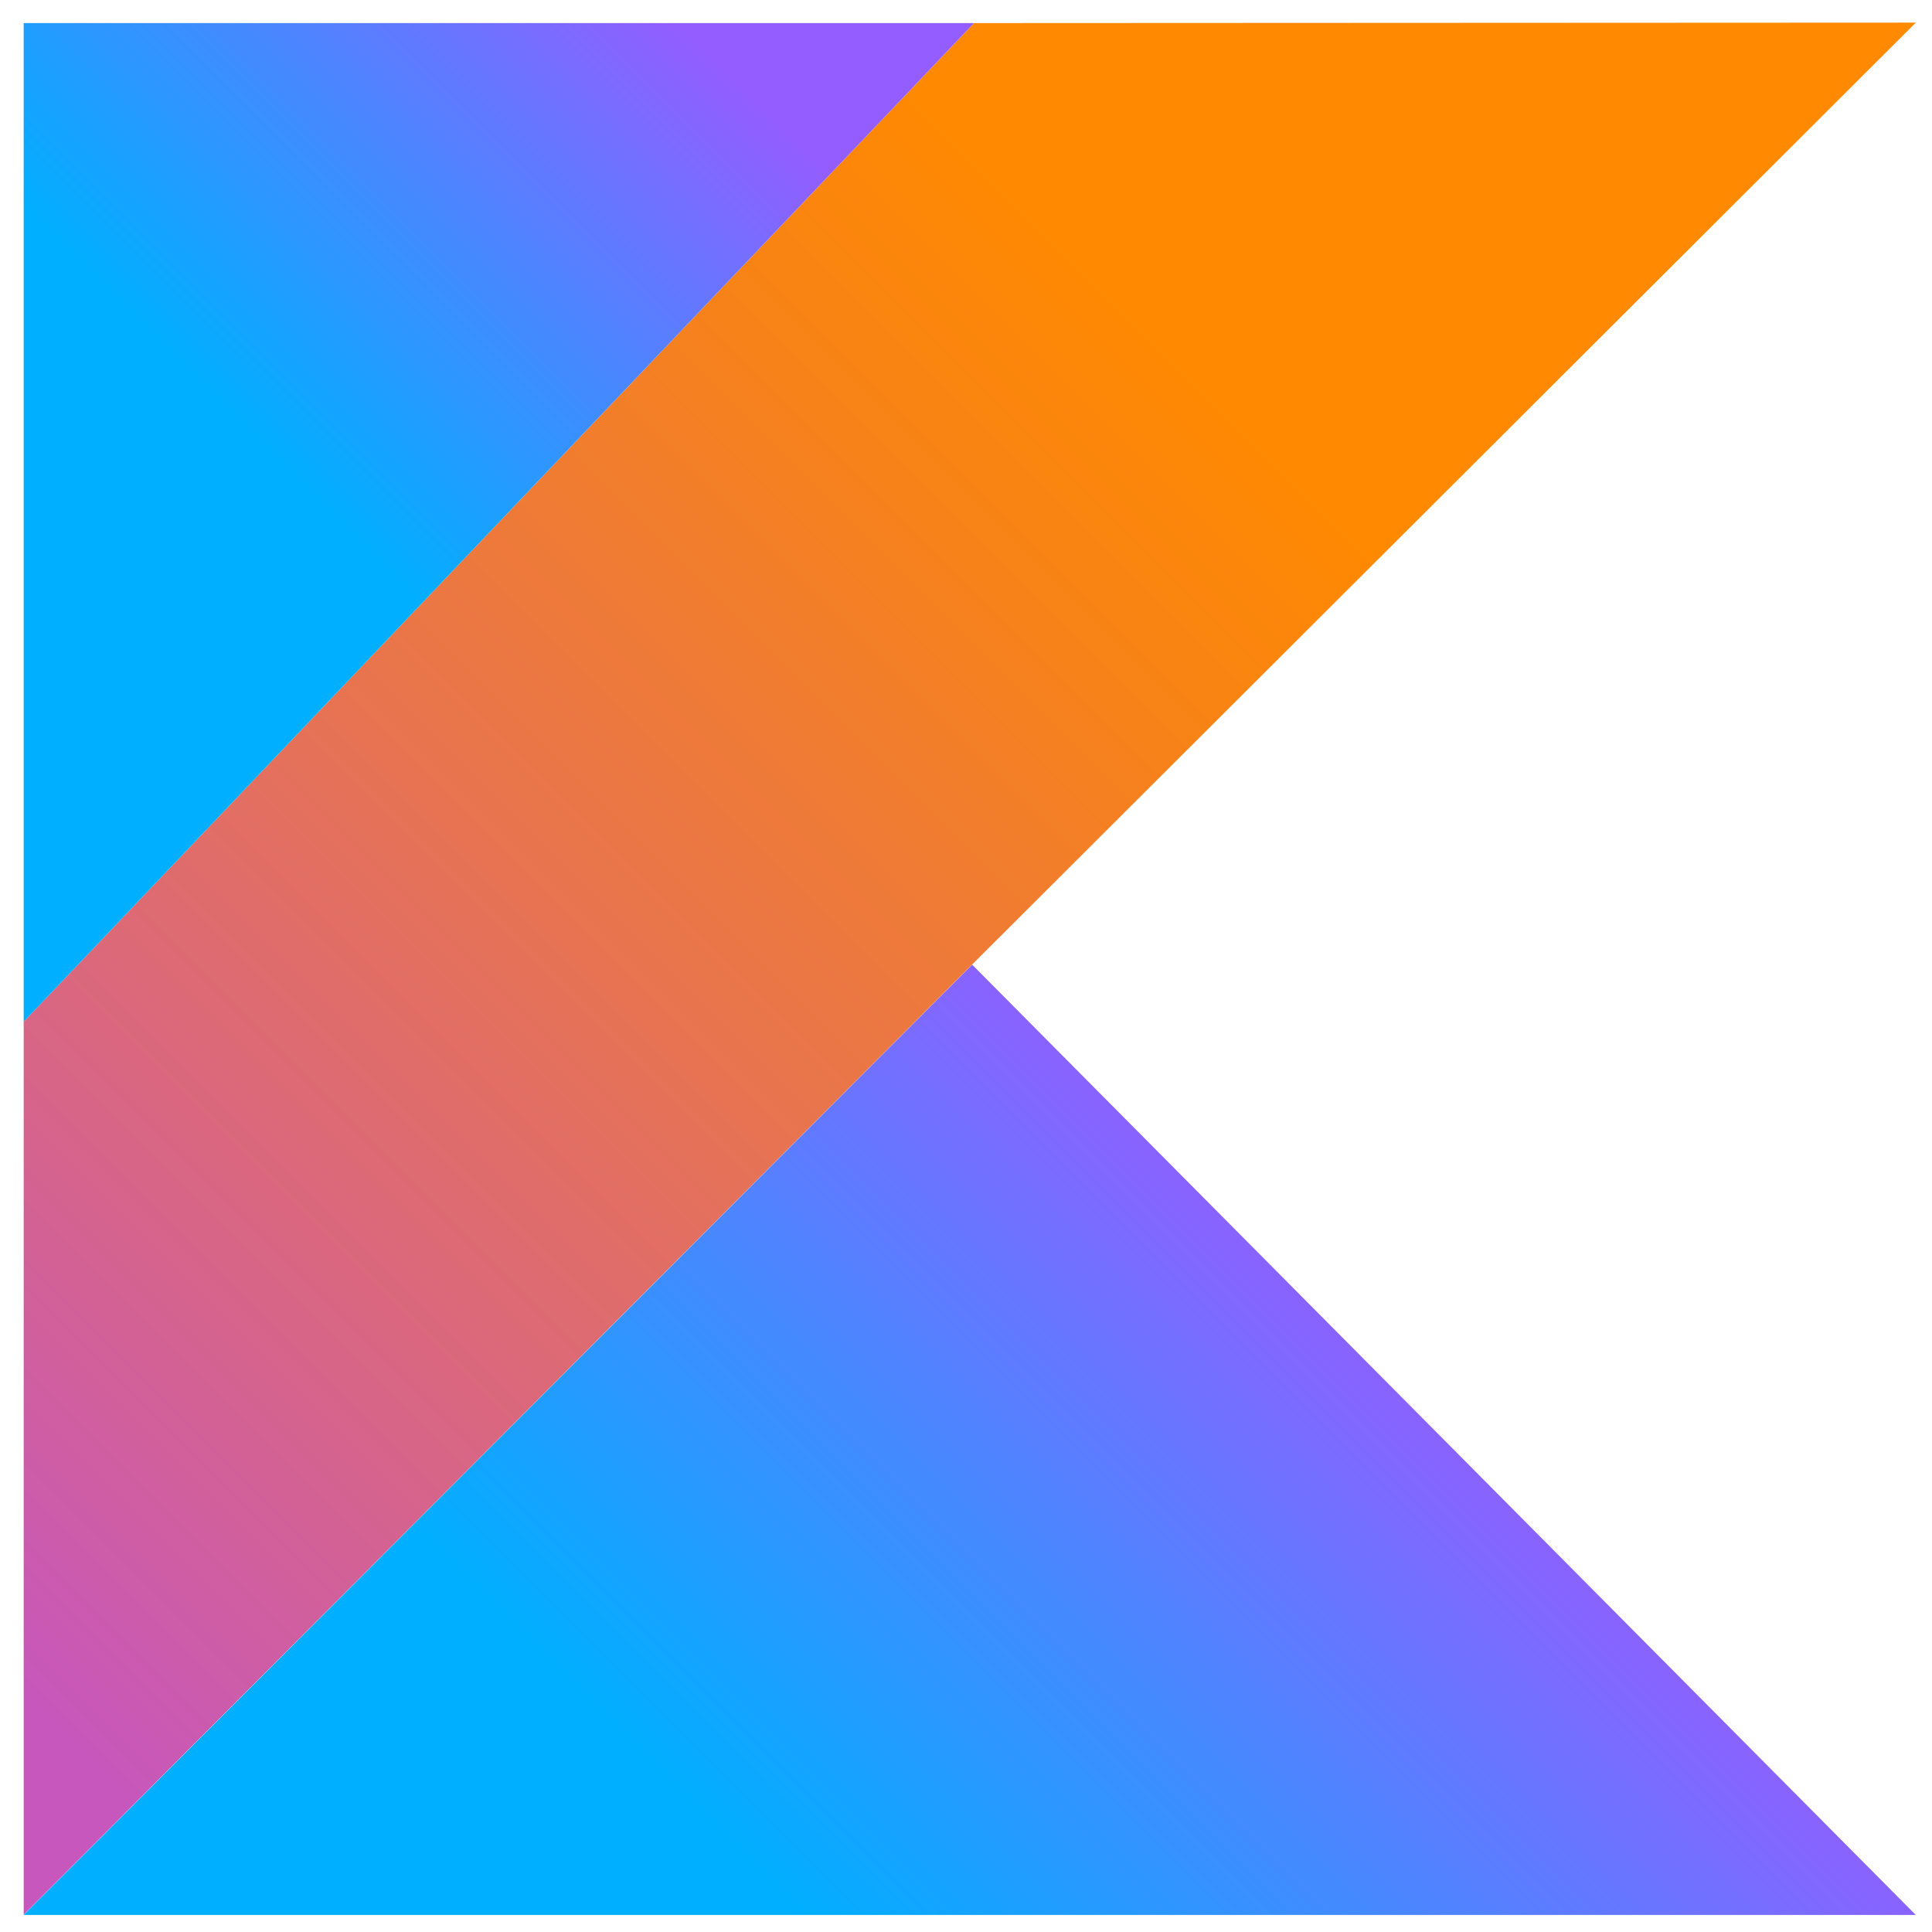
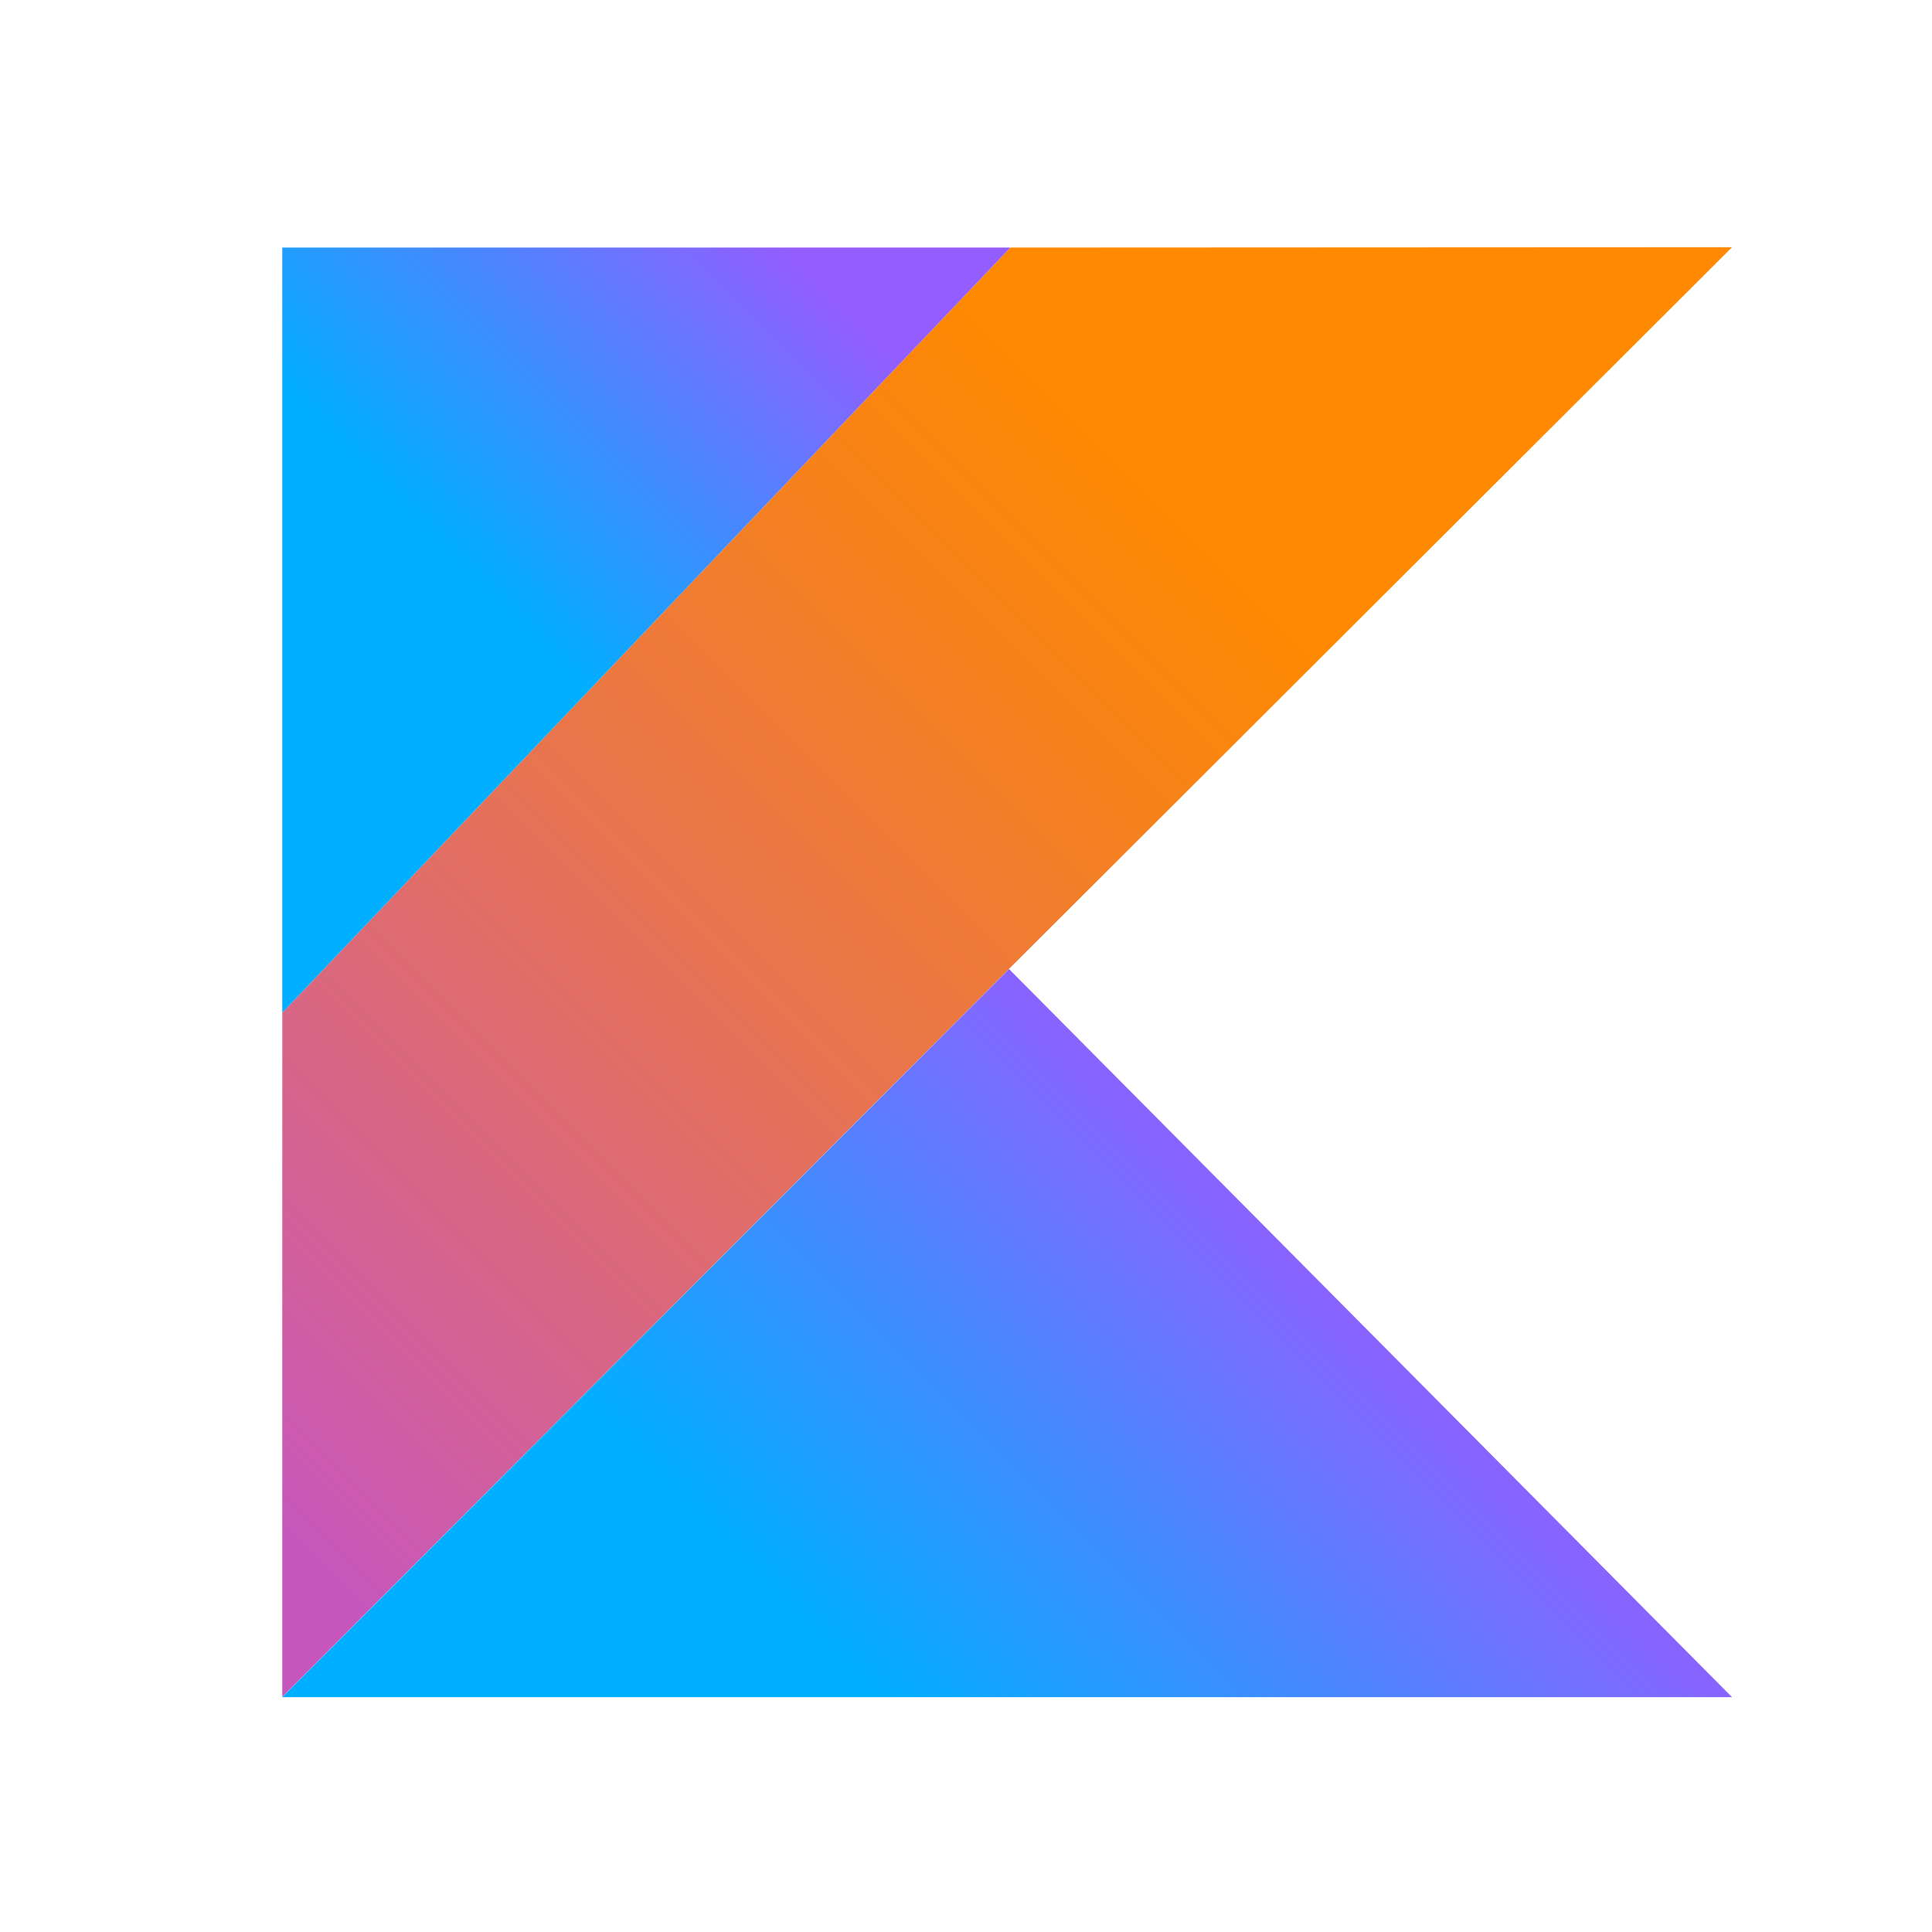
<svg xmlns="http://www.w3.org/2000/svg" xmlns:xlink="http://www.w3.org/1999/xlink" viewBox="0 0 8.823 8.823" width="128" height="128" version="1.1" id="svg10">
  <defs id="defs8">
    <linearGradient id="A" x1="2.039" y1="11.659" x2="9.95" y2="3.748" gradientUnits="userSpaceOnUse">
      <stop offset=".108" stop-color="#c757bc" id="stop1" />
      <stop offset=".173" stop-color="#cd5ca9" id="stop2" />
      <stop offset=".492" stop-color="#e8744f" id="stop3" />
      <stop offset=".716" stop-color="#f88316" id="stop4" />
      <stop offset=".823" stop-color="#ff8900" id="stop5" />
    </linearGradient>
    <linearGradient id="B" gradientUnits="userSpaceOnUse">
      <stop offset=".296" stop-color="#00afff" id="stop6" />
      <stop offset=".694" stop-color="#5282ff" id="stop7" />
      <stop offset="1" stop-color="#945dff" id="stop8" />
    </linearGradient>
    <linearGradient id="C" x1="3.369" y1="6.189" x2="6.073" y2="3.484" xlink:href="#B" />
    <linearGradient xlink:href="#B" id="D" x1="6.184" y1="13.878" x2="10.04" y2="10.022" />
  </defs>
-   <g transform="matrix(1.016327,0,0,1.016327,-3.418488,-3.800351)" id="g10">
+   <g transform="matrix(0.7787295,0,0,0.7787295,-1.41307,-1.862054)" id="g10">
    <path d="M 7.74,3.843 3.47,8.33 v 4.013 l 4.262,-4.27 4.24,-4.232 z" fill="url(#A)" id="path8" style="fill:url(#A)" />
    <path d="m 3.47,12.344 4.262,-4.27 4.24,4.27 z" fill="url(#D)" id="path9" style="fill:url(#D)" />
    <path d="M 3.47,3.843 H 7.74 L 3.47,8.33 Z" fill="url(#C)" id="path10" style="fill:url(#C)" />
  </g>
</svg>
